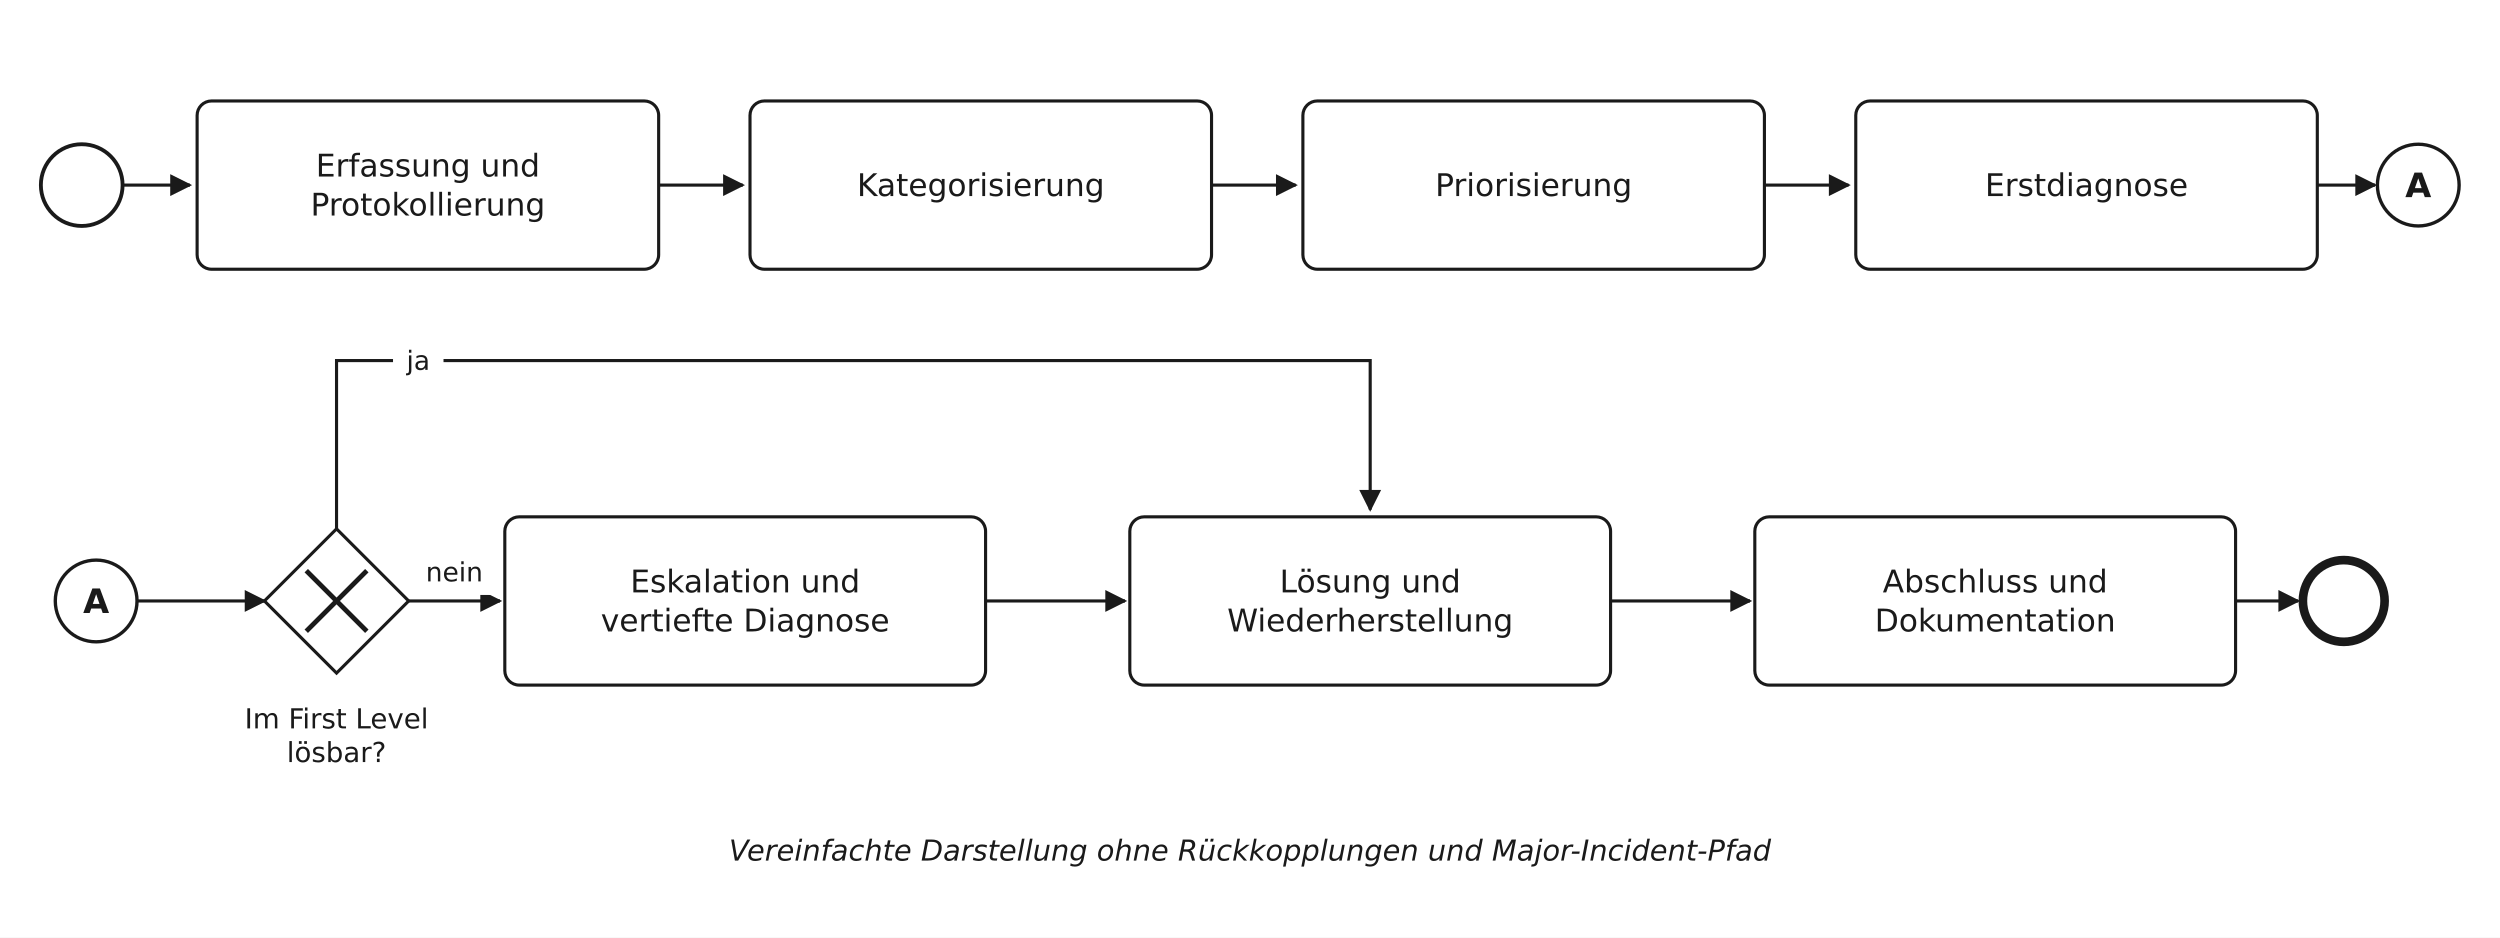
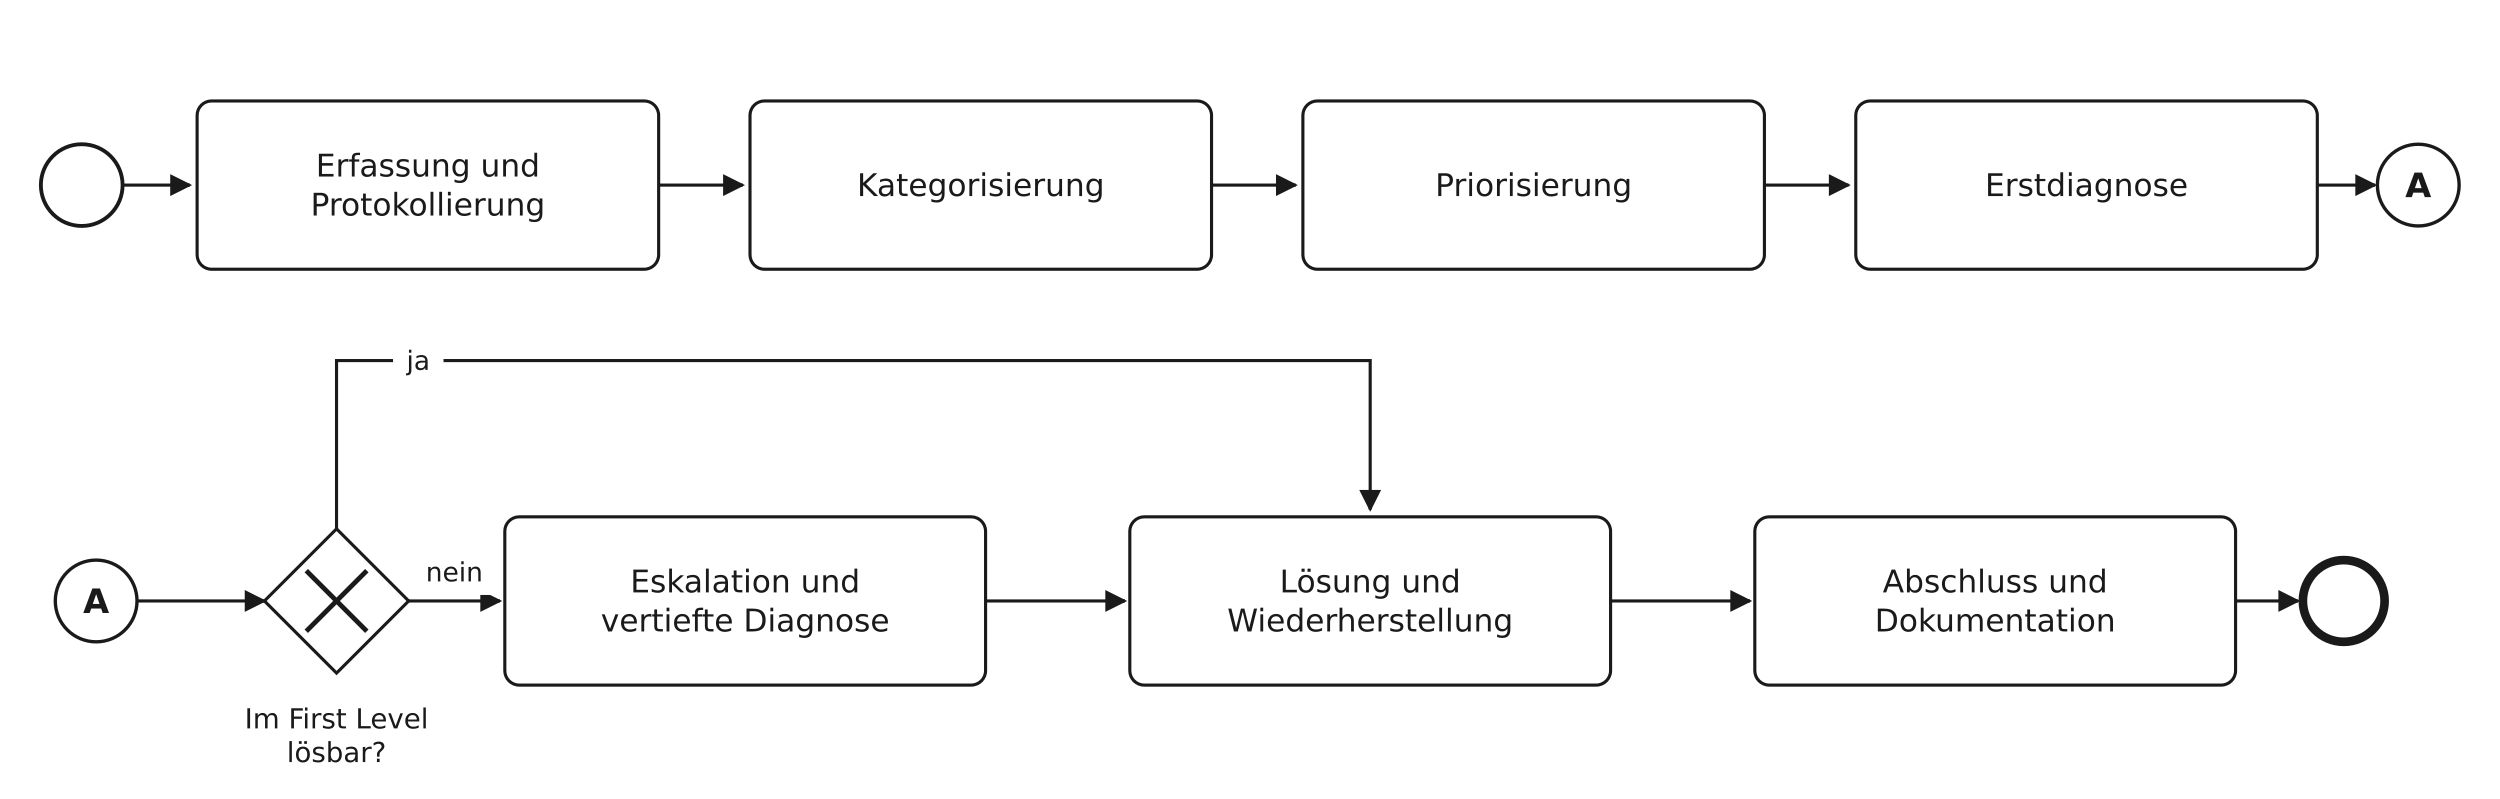
- <svg xmlns="http://www.w3.org/2000/svg" width="1040" height="390" viewBox="0 0 1040 390" font-family="Carlito, DejaVu Sans, sans-serif">
+ <svg xmlns="http://www.w3.org/2000/svg" width="1040" height="332" viewBox="0 0 1040 332" font-family="Carlito, DejaVu Sans, sans-serif">
  <defs>
    <marker id="seq" viewBox="0 0 10 10" refX="9" refY="5" markerWidth="7" markerHeight="7" orient="auto-start-reverse">
      <path d="M 0 0 L 10 5 L 0 10 z" fill="#1a1a1a" />
    </marker>
    <marker id="msg" viewBox="0 0 10 10" refX="9" refY="5" markerWidth="8" markerHeight="8" orient="auto-start-reverse">
      <path d="M 0 0 L 10 5 L 0 10 z" fill="#ffffff" stroke="#1a1a1a" stroke-width="1" />
    </marker>
    <marker id="msgstart" viewBox="0 0 10 10" refX="5" refY="5" markerWidth="7" markerHeight="7" orient="auto">
      <circle cx="5" cy="5" r="3.5" fill="#ffffff" stroke="#1a1a1a" stroke-width="1" />
    </marker>
  </defs>
  <rect width="1040" height="390" fill="#ffffff" />
  <circle cx="34" cy="77.0" r="17" fill="#ffffff" stroke="#1a1a1a" stroke-width="1.6" />
  <path d="M 51 77.0 L 79 77.0" fill="none" stroke="#1a1a1a" stroke-width="1.3" marker-end="url(#seq)" />
  <rect x="82" y="42" width="192" height="70" rx="6" ry="6" fill="#ffffff" stroke="#1a1a1a" stroke-width="1.3" />
  <text x="178.0" y="73.425" font-size="13" text-anchor="middle" font-weight="normal" font-style="normal" fill="#1a1a1a">Erfassung und</text>
  <text x="178.0" y="89.675" font-size="13" text-anchor="middle" font-weight="normal" font-style="normal" fill="#1a1a1a">Protokollierung</text>
  <path d="M 274 77.0 L 309 77.0" fill="none" stroke="#1a1a1a" stroke-width="1.3" marker-end="url(#seq)" />
  <rect x="312" y="42" width="192" height="70" rx="6" ry="6" fill="#ffffff" stroke="#1a1a1a" stroke-width="1.3" />
  <text x="408.0" y="81.55" font-size="13" text-anchor="middle" font-weight="normal" font-style="normal" fill="#1a1a1a">Kategorisierung</text>
  <path d="M 504 77.0 L 539 77.0" fill="none" stroke="#1a1a1a" stroke-width="1.3" marker-end="url(#seq)" />
  <rect x="542" y="42" width="192" height="70" rx="6" ry="6" fill="#ffffff" stroke="#1a1a1a" stroke-width="1.3" />
  <text x="638.0" y="81.55" font-size="13" text-anchor="middle" font-weight="normal" font-style="normal" fill="#1a1a1a">Priorisierung</text>
  <path d="M 734 77.0 L 769 77.0" fill="none" stroke="#1a1a1a" stroke-width="1.3" marker-end="url(#seq)" />
  <rect x="772" y="42" width="192" height="70" rx="6" ry="6" fill="#ffffff" stroke="#1a1a1a" stroke-width="1.3" />
  <text x="868.0" y="81.55" font-size="13" text-anchor="middle" font-weight="normal" font-style="normal" fill="#1a1a1a">Erstdiagnose</text>
  <path d="M 964 77.0 L 988 77.0" fill="none" stroke="#1a1a1a" stroke-width="1.3" marker-end="url(#seq)" />
  <circle cx="1006" cy="77.0" r="17" fill="#ffffff" stroke="#1a1a1a" stroke-width="1.4" />
  <text x="1006" y="82.0" font-size="14" text-anchor="middle" font-weight="bold" font-style="normal" fill="#1a1a1a">A</text>
  <circle cx="40" cy="250" r="17" fill="#ffffff" stroke="#1a1a1a" stroke-width="1.4" />
  <text x="40" y="255" font-size="14" text-anchor="middle" font-weight="bold" font-style="normal" fill="#1a1a1a">A</text>
  <polygon points="140,220 170,250 140,280 110,250" fill="#ffffff" stroke="#1a1a1a" stroke-width="1.3" />
  <path d="M 127.4 237.4 L 152.6 262.6 M 152.6 237.4 L 127.4 262.6" stroke="#1a1a1a" stroke-width="2" fill="none" />
  <rect x="94.75" y="290.0" width="90.5" height="32" fill="#ffffff" stroke="none" />
  <text x="140" y="303.025" font-size="11.5" text-anchor="middle" font-weight="normal" font-style="normal" fill="#1a1a1a">Im First Level</text>
  <text x="140" y="317.025" font-size="11.5" text-anchor="middle" font-weight="normal" font-style="normal" fill="#1a1a1a">lösbar?</text>
  <path d="M 57 250 L 110 250" fill="none" stroke="#1a1a1a" stroke-width="1.3" marker-end="url(#seq)" />
  <rect x="210" y="215" width="200" height="70" rx="6" ry="6" fill="#ffffff" stroke="#1a1a1a" stroke-width="1.3" />
  <text x="310.0" y="246.425" font-size="13" text-anchor="middle" font-weight="normal" font-style="normal" fill="#1a1a1a">Eskalation und</text>
  <text x="310.0" y="262.675" font-size="13" text-anchor="middle" font-weight="normal" font-style="normal" fill="#1a1a1a">vertiefte Diagnose</text>
  <rect x="470" y="215" width="200" height="70" rx="6" ry="6" fill="#ffffff" stroke="#1a1a1a" stroke-width="1.3" />
  <text x="570.0" y="246.425" font-size="13" text-anchor="middle" font-weight="normal" font-style="normal" fill="#1a1a1a">Lösung und</text>
  <text x="570.0" y="262.675" font-size="13" text-anchor="middle" font-weight="normal" font-style="normal" fill="#1a1a1a">Wiederherstellung</text>
  <rect x="730" y="215" width="200" height="70" rx="6" ry="6" fill="#ffffff" stroke="#1a1a1a" stroke-width="1.3" />
  <text x="830.0" y="246.425" font-size="13" text-anchor="middle" font-weight="normal" font-style="normal" fill="#1a1a1a">Abschluss und</text>
  <text x="830.0" y="262.675" font-size="13" text-anchor="middle" font-weight="normal" font-style="normal" fill="#1a1a1a">Dokumentation</text>
  <path d="M 170 250 L 208 250" fill="none" stroke="#1a1a1a" stroke-width="1.3" marker-end="url(#seq)" />
  <rect x="173.0" y="228.5" width="32.0" height="19" fill="#ffffff" stroke="none" />
  <text x="189.0" y="241.85" font-size="11" text-anchor="middle" font-weight="normal" font-style="normal" fill="#1a1a1a">nein</text>
  <path d="M 410 250 L 468 250" fill="none" stroke="#1a1a1a" stroke-width="1.3" marker-end="url(#seq)" />
  <path d="M 670 250 L 728 250" fill="none" stroke="#1a1a1a" stroke-width="1.3" marker-end="url(#seq)" />
  <path d="M 140 220 L 140 150 L 570 150 L 570 212" fill="none" stroke="#1a1a1a" stroke-width="1.3" marker-end="url(#seq)" />
  <rect x="163.5" y="140.5" width="21.0" height="19" fill="#ffffff" stroke="none" />
  <text x="174" y="153.85" font-size="11" text-anchor="middle" font-weight="normal" font-style="normal" fill="#1a1a1a">ja</text>
  <path d="M 930 250 L 956 250" fill="none" stroke="#1a1a1a" stroke-width="1.3" marker-end="url(#seq)" />
  <circle cx="975" cy="250" r="17" fill="#ffffff" stroke="#1a1a1a" stroke-width="3.6" />
-   <text x="520.0" y="358" font-size="12" text-anchor="middle" font-weight="normal" font-style="italic" fill="#1a1a1a">Vereinfachte Darstellung ohne Rückkopplungen und Major-Incident-Pfad</text>
</svg>
